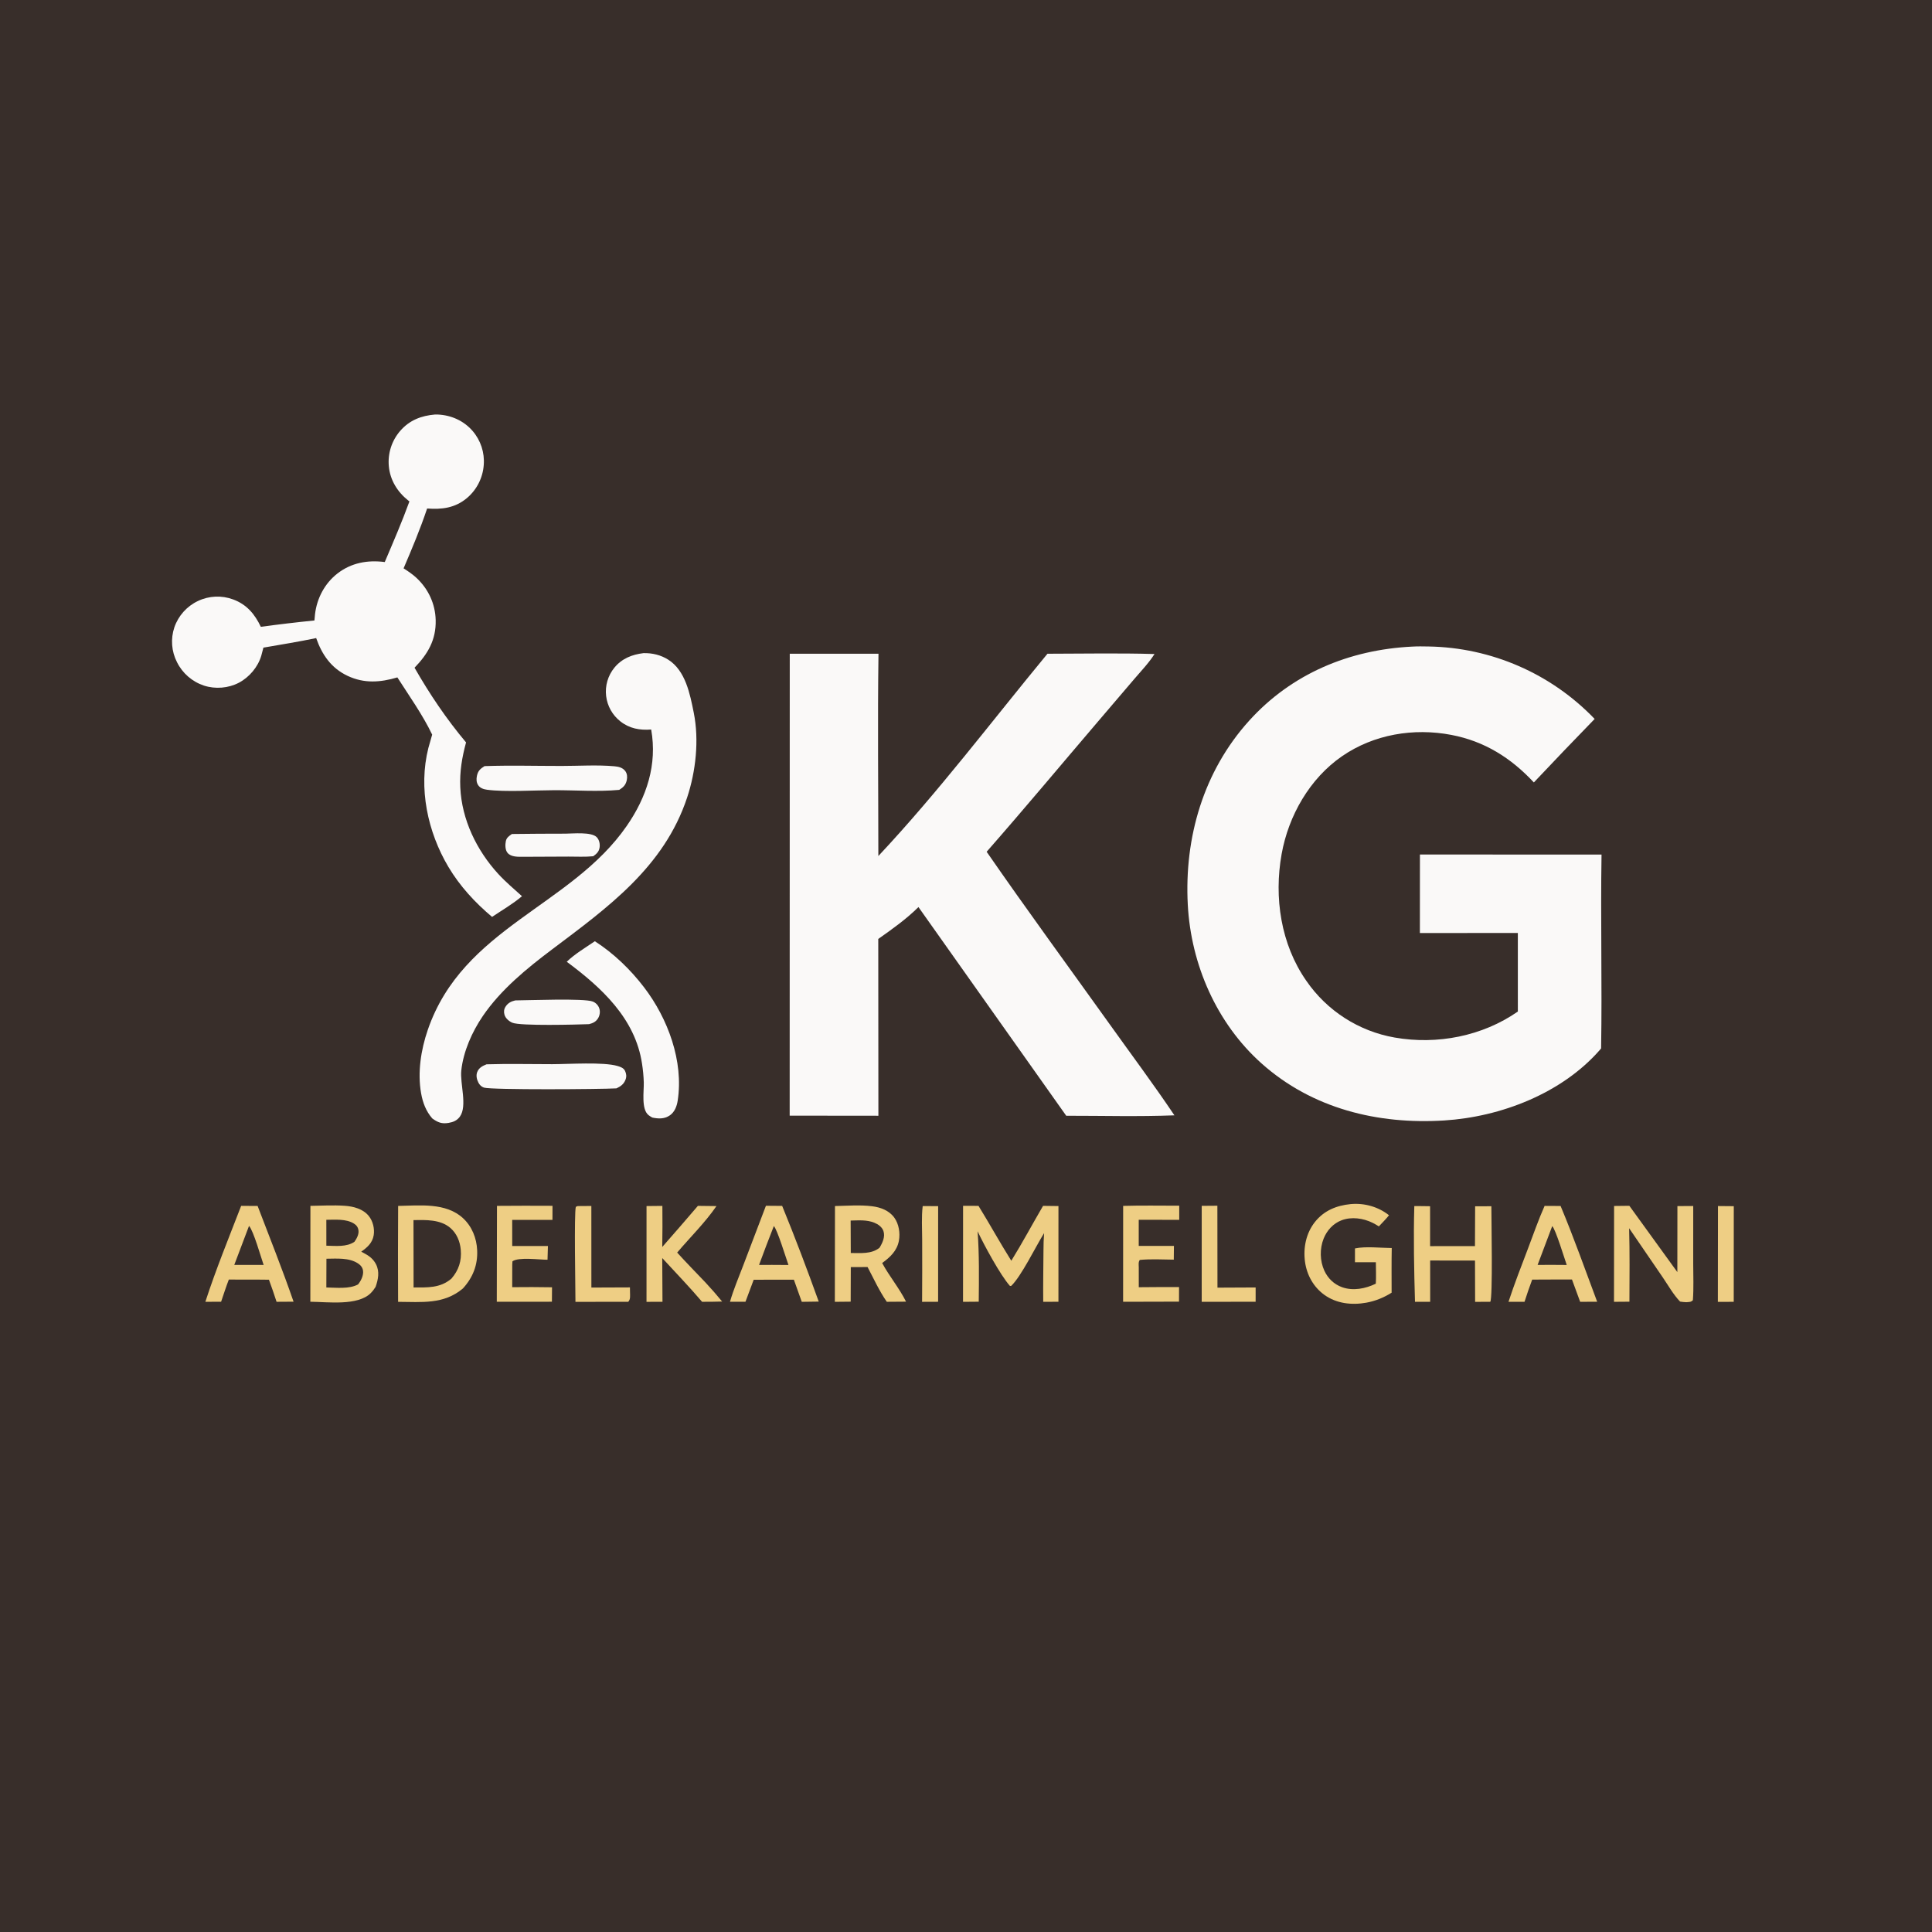
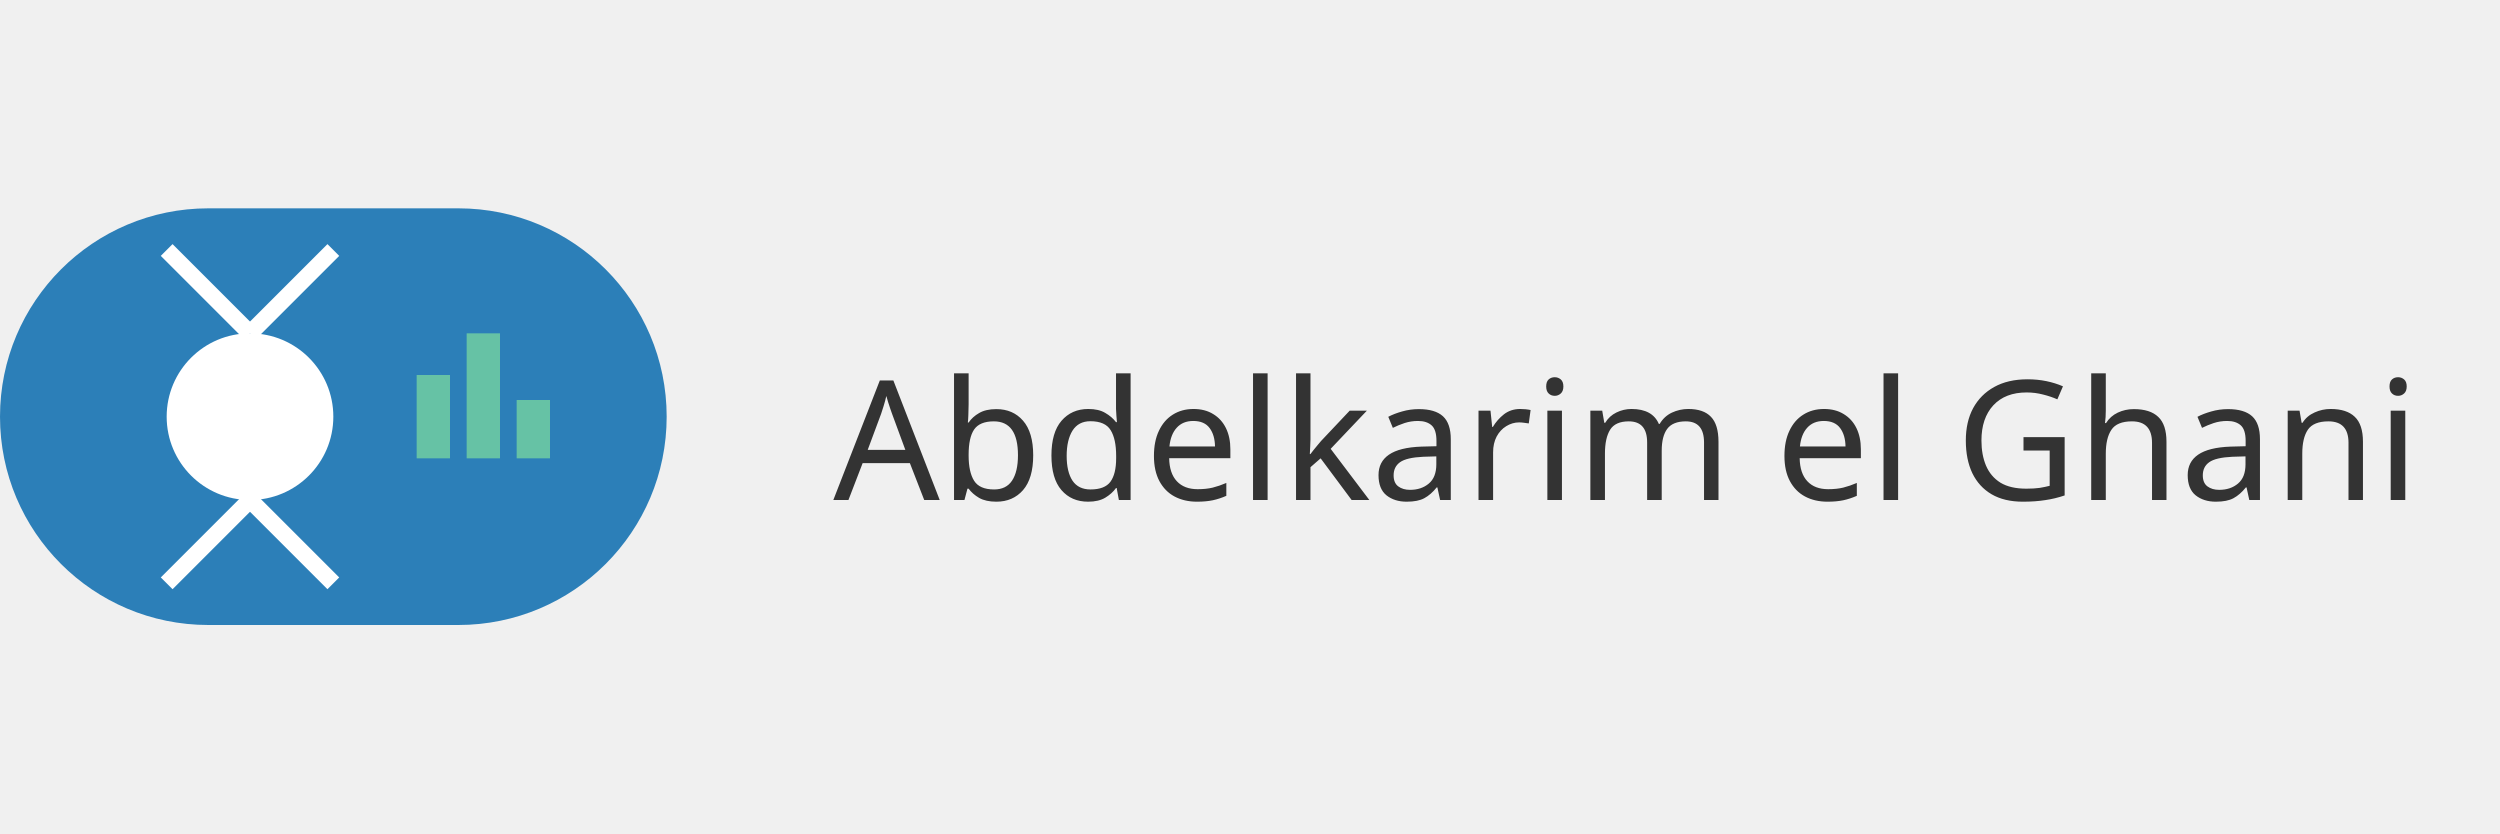
- <svg xmlns="http://www.w3.org/2000/svg" width="1024" height="1024">
-   <path fill="#382E2A" d="M0 0L1024 0L1024 1024L0 1024L0 0Z" />
-   <path fill="#FAF9F8" d="M748.348 342.721C751.296 342.548 754.262 342.588 757.213 342.651C790.487 343.217 822.158 357.043 845.196 381.058C834.37 392.192 823.629 403.408 812.975 414.707C800.858 401.714 786.872 392.877 769.237 389.51C749.278 385.699 728.171 389.182 711.317 400.803C694.138 412.648 682.922 432.363 679.281 452.695C675.169 475.658 678.855 500.477 692.355 519.815C703.293 535.744 720.187 546.596 739.223 549.92C761.723 553.867 785.72 549.207 804.492 536.133L804.488 494.495L752.568 494.525L752.593 452.91L765.25 452.913L848.846 452.941C848.288 487.172 849.194 521.434 848.619 555.666C848.388 555.953 848.162 556.245 847.919 556.522C827.778 579.525 795.46 591.976 765.522 593.864C730.237 596.09 695.456 587.59 668.628 563.623C644.822 542.354 631.239 511.197 629.553 479.533C627.655 443.89 637.867 408.784 662.055 382.009C684.587 357.067 715.114 344.381 748.348 342.721Z" />
-   <path fill="#FAF9F8" d="M418.588 346.481L465.615 346.496C465.119 382.212 465.546 417.988 465.542 453.71C497.445 419.689 525.504 382.433 555.177 346.496C574.064 346.48 593.036 346.083 611.911 346.648C608.927 351.386 604.793 355.648 601.161 359.916L582.093 382.264C562.398 405.332 542.942 428.648 522.942 451.451C544.18 482.152 566.299 512.329 588.026 542.689C599.524 558.788 611.432 574.731 622.463 591.149C603.421 591.895 584.182 591.353 565.121 591.373L486.803 480.765C480.303 487.191 472.943 492.419 465.498 497.663L465.567 591.368L418.546 591.318L418.588 346.481Z" />
-   <path fill="#FAF9F8" d="M230.625 219.696C231.084 219.694 231.544 219.689 232.004 219.708C239.139 220.018 245.8 222.987 250.5 228.427C254.796 233.413 256.918 239.911 256.393 246.471C255.901 253.284 252.678 259.608 247.455 264.01C241.185 269.251 234.174 270.108 226.384 269.514C222.768 280.317 218.387 290.774 213.906 301.239C216.299 302.761 218.629 304.331 220.712 306.266C227.02 312.129 230.702 320.021 230.92 328.651C231.184 339.137 226.781 346.588 219.717 353.908C227.779 367.997 236.596 381.064 247.018 393.496C244.861 401.507 243.587 408.944 243.96 417.274C244.727 434.419 252.633 450.739 264.15 463.272C268.014 467.476 272.429 471.177 276.658 475.006C271.897 479.075 266.015 482.459 260.806 485.976C251.792 478.407 243.739 469.682 237.701 459.541C226.63 440.945 221.674 417.693 227.047 396.446L229.061 389.37C224.007 378.831 216.904 368.887 210.615 359.037C201.557 361.725 193.001 362.348 184.236 358.218C175.554 354.127 170.662 347.014 167.571 338.187C158.32 340.154 148.93 341.622 139.614 343.257C139.268 344.7 138.889 346.136 138.478 347.562C136.708 353.538 132.125 358.958 126.629 361.85C121.042 364.79 114.093 365.343 108.086 363.376C101.875 361.314 96.742 356.861 93.824 351.003C90.877 345.28 90.368 338.609 92.412 332.506C94.531 326.348 99.05 321.309 104.941 318.533C110.776 315.752 117.49 315.454 123.549 317.707C130.777 320.361 135.041 325.503 138.241 332.225C147.693 330.936 157.166 329.814 166.657 328.86C166.736 327.756 166.839 326.653 166.965 325.553C167.957 317.105 172.091 309.221 178.844 303.975C186.195 298.263 194.865 296.719 203.934 297.893C208.457 287.249 213.054 276.632 217.007 265.76C216.789 265.591 216.568 265.425 216.352 265.253C210.658 260.729 206.758 254.484 206.089 247.122C205.456 240.308 207.637 233.531 212.126 228.365C217.065 222.682 223.312 220.307 230.625 219.696Z" />
-   <path fill="#FAF9F8" d="M341.078 346.174C345.721 346.069 350.228 347.137 354.173 349.637C363.334 355.442 365.708 367.792 367.713 377.794C370.612 392.265 368.802 408.838 364.18 422.756C351.935 459.632 322.089 481.013 292.561 503.24C279.182 513.312 265.413 524.567 255.921 538.494C250.217 546.863 245.593 557.227 244.492 567.38C243.737 574.344 247.827 586.178 243.739 591.842C242.25 593.905 240.206 594.753 237.759 595.161C234.117 595.767 232.046 594.908 229.117 592.796C225.765 588.936 224.067 584.406 223.189 579.432C221.236 568.369 223.113 556.387 226.733 545.855C245.381 491.605 302.58 480.476 332.156 437.799C342.764 422.492 348.442 405.25 345.139 386.657C339.157 387.132 333.634 386.148 328.816 382.349C324.608 379.049 321.889 374.206 321.261 368.895C320.623 363.509 322.198 358.094 325.627 353.892C329.622 349.021 334.991 346.907 341.078 346.174Z" />
-   <path fill="#EECE84" d="M211.024 639.16C222.436 638.955 236.353 637.265 245.441 645.693C250.174 650.083 252.608 656.237 252.907 662.616C253.277 670.487 250.611 677.164 245.339 682.922C235.174 691.495 223.427 690.046 211.002 690C210.908 673.053 210.915 656.106 211.024 639.16Z" />
-   <path fill="#382E2A" d="M219.157 646.674C225.711 646.583 233.295 646.273 238.608 650.757C242.062 653.671 243.836 657.997 244.216 662.431C244.722 668.33 243.127 673.236 239.283 677.678C233.292 682.8 226.565 682.373 219.207 682.382L219.157 646.674Z" />
-   <path fill="#FAF9F8" d="M315.292 498.876C325.305 505.324 334.178 513.89 341.397 523.339C353.964 539.787 362.416 562.419 359.191 583.37C358.736 586.324 357.595 589.371 355.058 591.147C352.184 593.157 348.976 593.014 345.709 592.323C345.035 591.932 344.341 591.532 343.733 591.043C339.774 587.856 341.354 578.277 341.219 573.719C341.118 570.394 340.807 567.078 340.29 563.792C336.72 539.821 318.754 523.381 300.386 509.746C304.728 505.551 310.315 502.274 315.292 498.876Z" />
-   <path fill="#EECE84" d="M164.526 639.131C170.503 639.031 176.671 638.682 182.627 639.084C187.292 639.4 192.363 640.691 195.444 644.475C197.657 647.194 198.634 651.253 198.065 654.7C197.394 658.762 194.653 661.18 191.455 663.421C191.623 663.506 191.792 663.59 191.959 663.678L192.791 664.121C195.601 665.597 197.807 667.188 199.292 670.087C201.29 673.985 200.453 678.145 199.071 682.08C198.319 683.282 197.511 684.366 196.504 685.372C189.627 692.248 173.682 690.036 164.487 689.947L164.526 639.131Z" />
-   <path fill="#382E2A" d="M173.019 667.155C178.464 667.115 185.001 666.506 189.743 669.637C191.152 670.567 192.178 671.765 192.416 673.502C192.763 676.034 191.319 678.855 189.784 680.758C185.088 683.339 178.203 682.45 172.968 682.389C172.945 677.311 172.962 672.233 173.019 667.155Z" />
-   <path fill="#382E2A" d="M172.966 646.514C177.634 646.486 183.481 645.938 187.586 648.518C188.984 649.398 189.786 650.501 190.004 652.177C190.277 654.265 189.042 656.537 187.869 658.156C183.721 661.068 177.805 660.325 172.974 660.244L172.966 646.514Z" />
-   <path fill="#EECE84" d="M510.452 639.111L518.62 639.131C524.562 648.743 529.995 658.66 536.011 668.224C541.878 658.734 547.21 648.775 552.846 639.131L561.002 639.233L560.992 689.959L552.931 689.99C552.831 680.914 553.013 671.817 553.064 662.739C553.058 659.683 553.167 656.628 553.39 653.58C548.952 660.657 541.262 676.582 535.89 681.612L535.256 681.537C530.226 675.891 521.519 659.822 518.145 652.59C519.051 664.898 518.884 677.589 518.748 689.929L510.426 689.996L510.452 639.111Z" />
-   <path fill="#EECE84" d="M442.556 639.228C449 639.094 455.886 638.529 462.27 639.34C466.781 639.914 471.254 641.586 474.007 645.39C476.44 648.75 477.183 653.602 476.434 657.63C475.435 662.994 471.767 666.371 467.561 669.423C471.367 676.482 476.706 682.823 480.221 689.905L470.023 689.98C466.074 684.287 463.051 677.698 459.832 671.563L450.941 671.574L450.878 689.911L442.484 689.995L442.556 639.228Z" />
-   <path fill="#382E2A" d="M450.863 646.92C455.124 646.83 459.361 646.437 463.403 648.061C465.421 648.871 467.515 650.333 468.242 652.484C469.274 655.538 467.723 658.791 466.154 661.333C461.881 664.789 456.103 664.1 450.931 664.123L450.863 646.92Z" />
-   <path fill="#EECE84" d="M855.502 639.191L863.592 639.1L889.027 674.236L889.064 639.254L897.446 639.207L897.436 669.721C897.454 676.16 897.739 682.715 897.26 689.137C896.169 690.238 895.302 690.034 893.793 690.193C892.656 690.168 891.6 690.047 890.479 689.865C886.963 686.256 884.155 681.213 881.289 677.03L863.473 650.986C863.822 663.954 863.676 676.955 863.628 689.927L855.455 689.989L855.502 639.191Z" />
-   <path fill="#EECE84" d="M405.959 639.082L414.56 639.15C421.413 655.848 427.823 672.889 433.944 689.869L424.954 689.994L420.778 678.28L414.254 678.263L399.471 678.296L395.111 689.971L386.901 689.969C388.777 683.452 391.521 677.025 393.936 670.683L405.959 639.082Z" />
-   <path fill="#382E2A" d="M410.147 649.841C411.975 651.61 416.62 666.928 417.904 670.47L409.375 670.419L402.314 670.424C404.853 663.536 407.464 656.674 410.147 649.841Z" />
-   <path fill="#EECE84" d="M818.669 639.15L827.145 639.195C834.134 655.847 840.181 673.036 846.532 689.951L837.516 689.985L833.181 678.166L827.709 678.15L812.089 678.216C810.638 682.109 809.283 686.037 808.023 689.997L799.535 689.983C802.682 680.393 806.378 670.962 809.953 661.524C812.778 654.065 815.429 646.438 818.669 639.15Z" />
-   <path fill="#382E2A" d="M822.712 649.865C824.501 651.55 829.195 667.035 830.4 670.457L822.677 670.407L814.961 670.432L822.712 649.865Z" />
-   <path fill="#EECE84" d="M127.814 639.139L136.538 639.17C142.975 656.031 149.708 672.861 155.596 689.921L146.584 689.98C145.35 686.037 143.944 682.161 142.544 678.275L136.164 678.215L121.28 678.198C119.792 682.071 118.522 686.038 117.186 689.966L108.847 689.975C114.413 672.838 121.323 655.956 127.814 639.139Z" />
-   <path fill="#382E2A" d="M131.989 649.751C134.365 652.362 138.299 666.334 139.728 670.448L131.375 670.433L124.169 670.422L131.989 649.751Z" />
-   <path fill="#EECE84" d="M715.86 638.197C723.079 637.52 730.542 639.592 736.203 644.111C734.552 646.181 732.639 648.078 730.83 650.013C729.74 649.333 728.639 648.669 727.485 648.102C722.526 645.663 716.324 644.775 711.064 646.776C706.605 648.472 703.285 652.129 701.542 656.517C699.428 661.835 699.539 668.302 701.94 673.508C703.819 677.58 707.092 680.733 711.335 682.246C717.225 684.346 723.741 683.022 729.206 680.377C729.435 676.626 729.255 672.776 729.24 669.014L718.159 669.001L718.163 661.696C723.978 660.476 731.678 661.442 737.656 661.489C737.494 669.369 737.594 677.268 737.584 685.15C733.438 687.758 729.031 689.565 724.2 690.443C716.492 691.842 708.322 690.952 701.845 686.236C696.138 682.081 692.641 675.739 691.683 668.79C690.663 661.389 692.235 653.592 696.947 647.664C701.761 641.607 708.365 638.947 715.86 638.197Z" />
-   <path fill="#EECE84" d="M749.613 639.242C752.398 639.225 755.19 639.294 757.975 639.326L757.98 660.482L781.762 660.463L781.85 639.351L790.458 639.343C790.438 645.847 791.288 688.138 789.862 689.983L781.842 690.008L781.78 668.126L758.011 668.091L758.026 689.976L749.976 689.99C749.494 673.163 749.133 656.073 749.613 639.242Z" />
-   <path fill="#FAF9F8" d="M256.813 406.057C270.381 405.589 284.09 405.977 297.671 405.972C306.822 405.969 316.54 405.321 325.639 406.137C327.821 406.332 330.01 406.823 331.397 408.676C332.418 410.04 332.553 411.785 332.223 413.411C331.696 416.002 330.38 417.301 328.202 418.652C316.981 419.698 305.011 418.792 293.7 418.824C283.61 418.851 267.555 419.843 258.169 418.582C256.304 418.331 254.435 417.741 253.371 416.049C252.47 414.615 252.434 412.895 252.768 411.284C253.333 408.567 254.532 407.493 256.813 406.057Z" />
-   <path fill="#FAF9F8" d="M257.88 564.107C269.452 563.752 281.12 564.043 292.702 564.037C301.448 564.032 319.732 562.756 327.356 565.011C328.889 565.464 330.574 566.061 331.287 567.609C331.981 569.117 332.161 570.57 331.575 572.148C330.665 574.596 329.02 575.777 326.74 576.854C318.635 577.344 260.48 577.734 256.5 576.449C255.175 576.021 254.189 575.011 253.561 573.799C252.684 572.11 252.219 570.012 252.941 568.189C253.844 565.915 255.737 564.97 257.88 564.107Z" />
-   <path fill="#EECE84" d="M369.894 639.134C373.175 639.134 376.456 639.173 379.736 639.252C373.756 647.967 365.764 655.822 358.911 663.89C363.771 669.255 368.865 674.436 373.855 679.683C376.938 682.983 379.886 686.34 382.742 689.839C379.21 689.995 375.65 689.946 372.115 689.979C365.369 682.031 358.049 674.477 351.002 666.79L351.129 689.973L342.662 690.006L342.677 639.239L351.074 639.15C351.156 646.406 351.135 653.663 351.011 660.918C357.358 653.703 363.653 646.441 369.894 639.134Z" />
-   <path fill="#EECE84" d="M595.294 639.147C605.18 638.846 615.126 639.056 625.019 639.045L625.021 646.546L603.551 646.5L603.553 660.369L622.206 660.351L622.126 667.641C616.198 667.593 610.007 667.203 604.118 667.785C603.283 668.859 603.549 670.345 603.57 671.64L603.576 682.256C610.69 682.18 617.804 682.156 624.919 682.182L624.898 689.896L595.271 689.971L595.294 639.147Z" />
-   <path fill="#EECE84" d="M263.408 639.134C273.218 639.053 283.029 639.042 292.839 639.103L292.815 646.577L271.473 646.565L271.486 660.412L290.414 660.411L290.197 667.685C285.794 667.705 274.904 666.148 271.611 668.522L271.502 670.375L271.48 682.234C278.515 682.149 285.55 682.166 292.585 682.286L292.525 689.942L263.307 689.971L263.408 639.134Z" />
-   <path fill="#FAF9F8" d="M273.097 530.233C280.022 530.201 309.594 529.005 314.178 530.843C315.823 531.489 317.095 532.833 317.651 534.511C318.212 536.227 317.907 538.212 316.962 539.737C315.807 541.601 314.254 542.286 312.209 542.824C305.919 543.061 275.619 543.872 271.514 542.051C269.769 541.277 267.956 539.761 267.398 537.861C266.961 536.372 267.075 534.968 267.908 533.636C269.166 531.626 270.861 530.759 273.097 530.233Z" />
-   <path fill="#EECE84" d="M306.145 639.245L313.425 639.189L313.445 682.428L333.882 682.348C333.901 683.223 333.914 684.097 333.921 684.972C333.935 686.75 334.242 688.691 332.972 689.985L305.001 690.006C305.003 683.077 304.241 642.974 305.203 639.649L306.145 639.245Z" />
-   <path fill="#FAF9F8" d="M271.328 442.039C280.77 441.916 290.212 441.856 299.655 441.858C303.554 441.848 313.599 440.772 316.354 443.801C317.63 445.203 318.078 447.341 317.799 449.176C317.456 451.434 316.208 452.539 314.437 453.82C310.159 454.274 305.627 453.995 301.32 454.012L277.539 454.118C274.801 454.114 270.867 454.36 268.964 451.977C267.726 450.427 267.713 447.69 268.103 445.824C268.504 443.906 269.836 443.086 271.328 442.039Z" />
-   <path fill="#EECE84" d="M636.942 639.121L645.234 639.059L645.281 682.479L665.515 682.382L665.51 689.961L636.932 689.982L636.942 639.121Z" />
-   <path fill="#EECE84" d="M489.049 639.245L497.234 639.278L497.219 689.968L488.729 690.001C488.804 679 488.816 668 488.768 656.999C488.764 651.161 488.339 645.032 489.049 639.245Z" />
-   <path fill="#EECE84" d="M910.56 639.23C913.353 639.238 916.145 639.263 918.937 639.304L918.913 689.995L910.498 690.007L910.56 639.23Z" />
+ <svg xmlns="http://www.w3.org/2000/svg" width="300" height="100" viewBox="0 0 300 100">
+   <rect x="0" y="25" width="80" height="50" rx="25" fill="#2c7fb8" />
+   <circle cx="30" cy="50" r="10" fill="#ffffff" />
+   <line x1="30" y1="40" x2="20" y2="30" stroke="#ffffff" stroke-width="2" />
+   <line x1="30" y1="40" x2="40" y2="30" stroke="#ffffff" stroke-width="2" />
+   <line x1="30" y1="60" x2="20" y2="70" stroke="#ffffff" stroke-width="2" />
+   <line x1="30" y1="60" x2="40" y2="70" stroke="#ffffff" stroke-width="2" />
+   <rect x="50" y="45" width="4" height="10" fill="#66c2a5" />
+   <rect x="56" y="40" width="4" height="15" fill="#66c2a5" />
+   <rect x="62" y="48" width="4" height="7" fill="#66c2a5" />
+   <text x="100" y="60" font-family="Fira Sans, sans-serif" font-size="20" fill="#333333">
+     Abdelkarim el Ghani
+   </text>
</svg>
